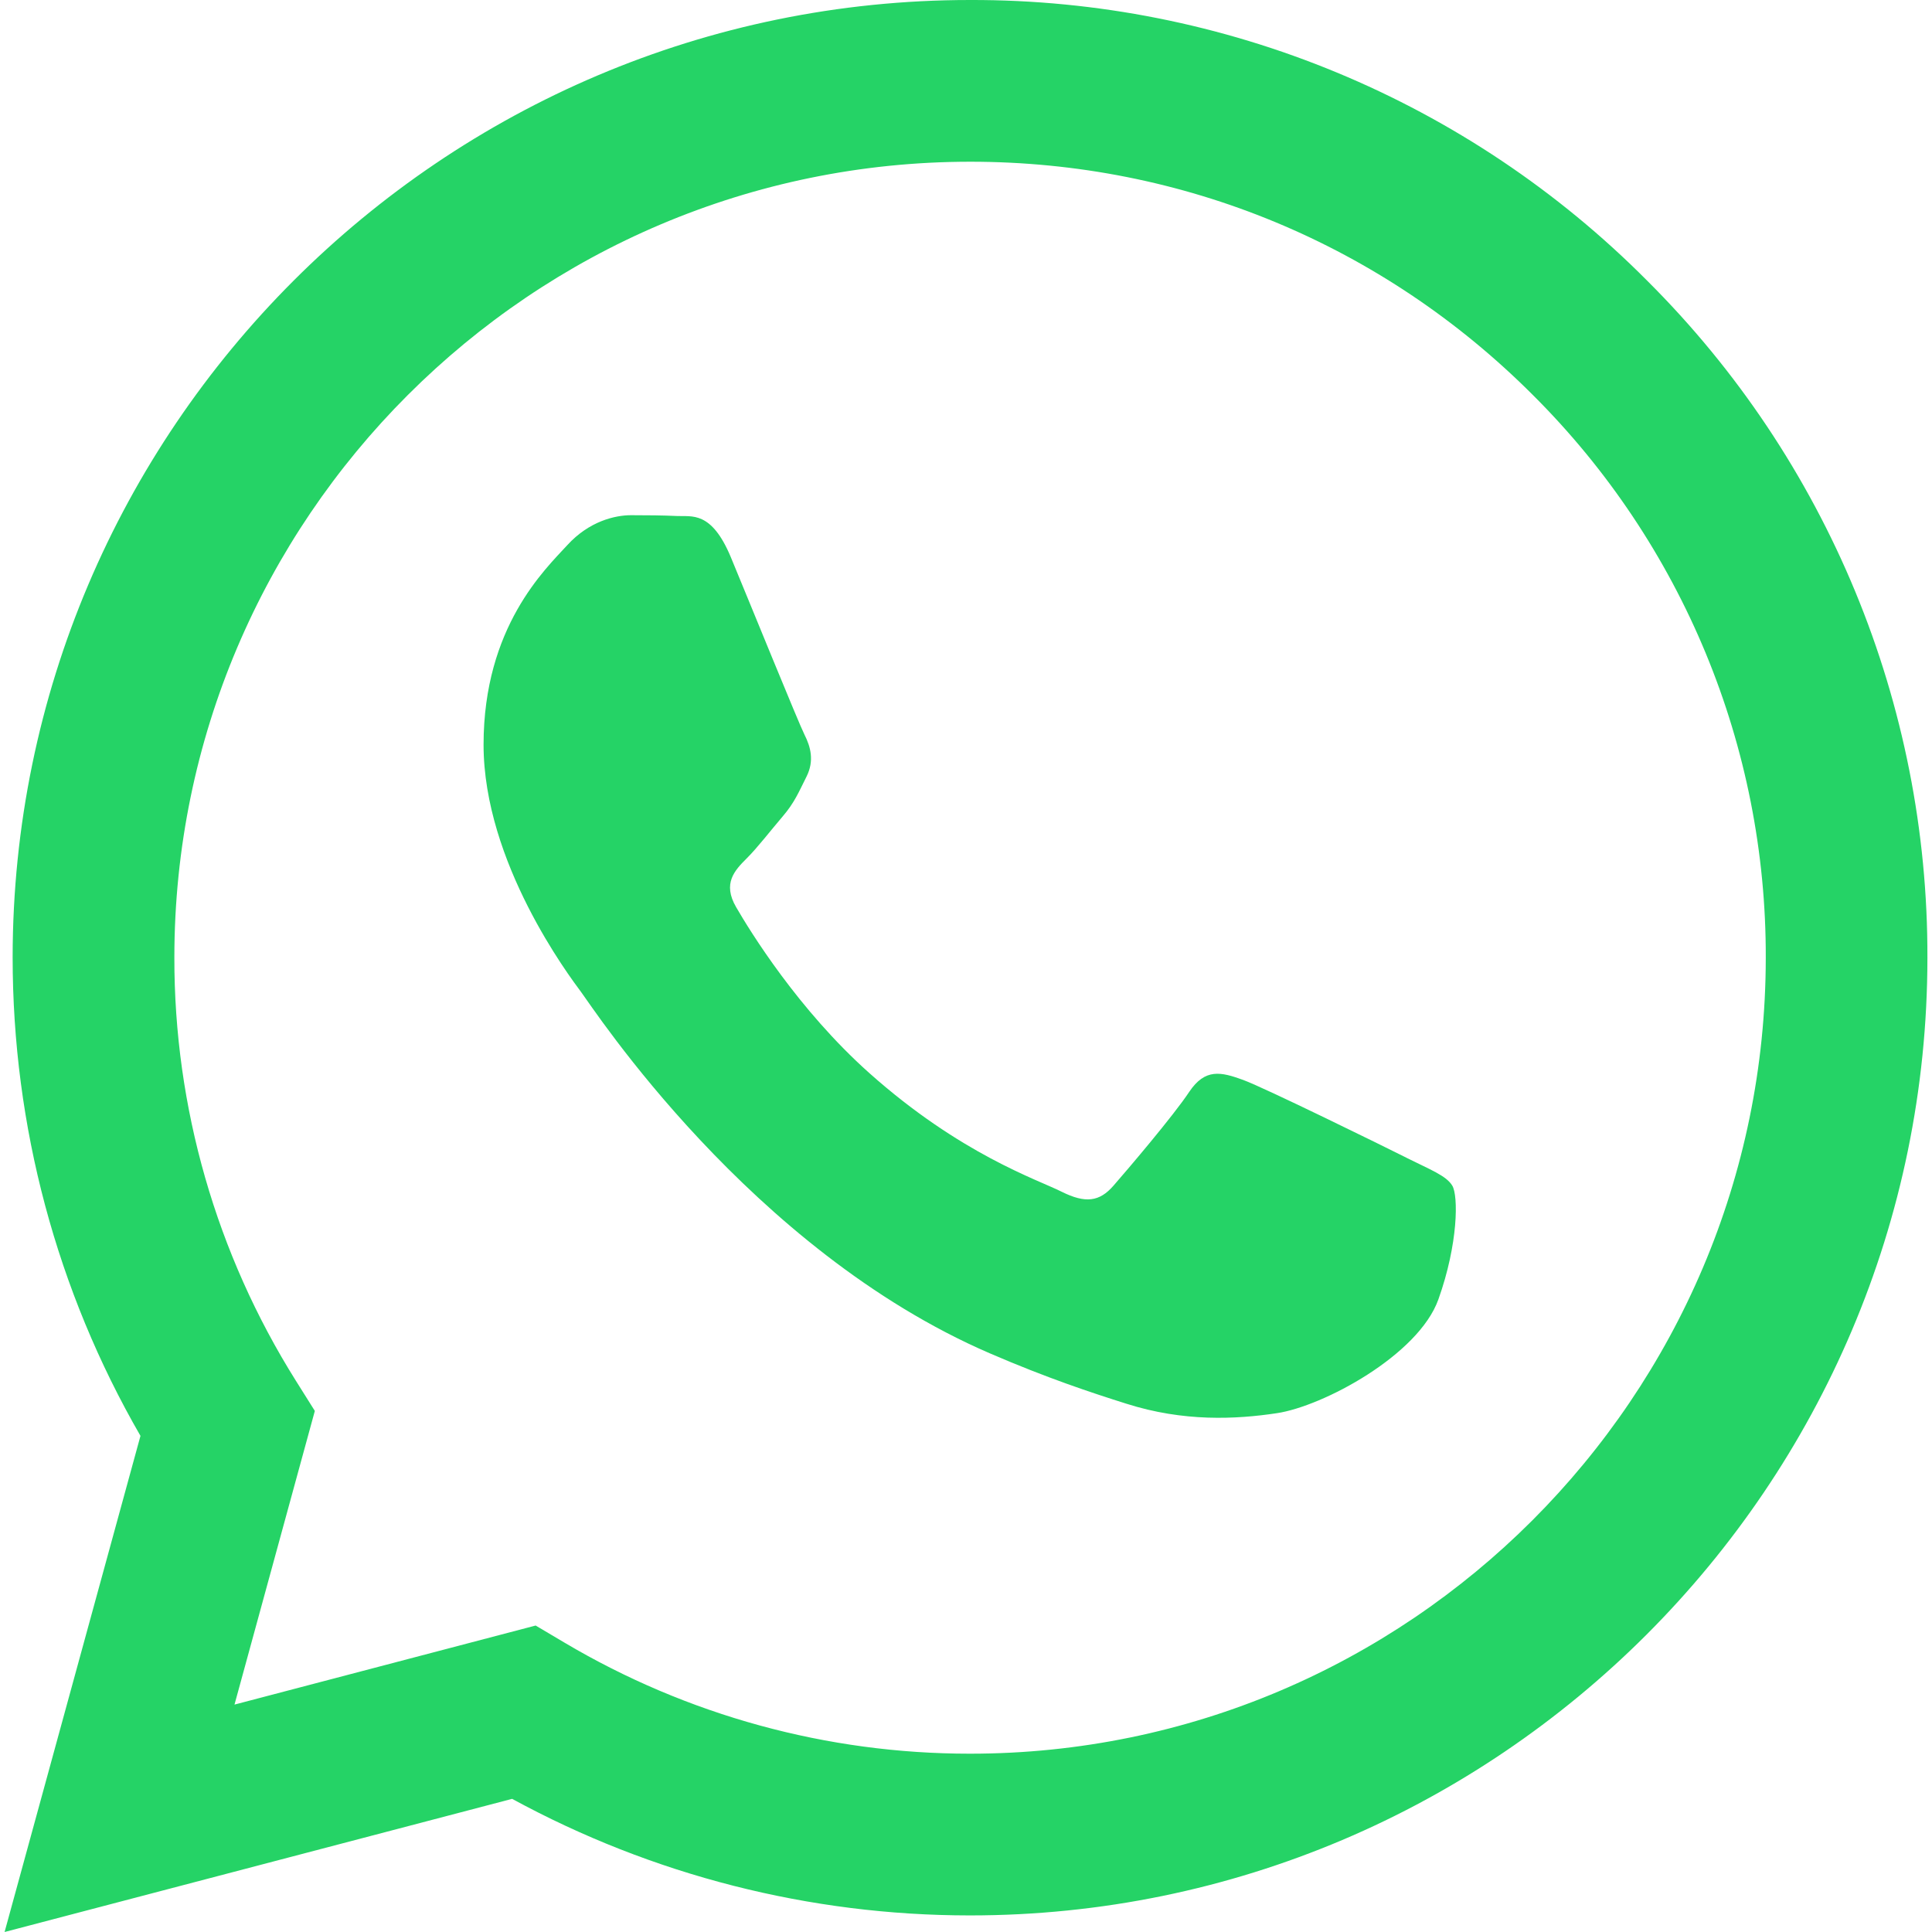
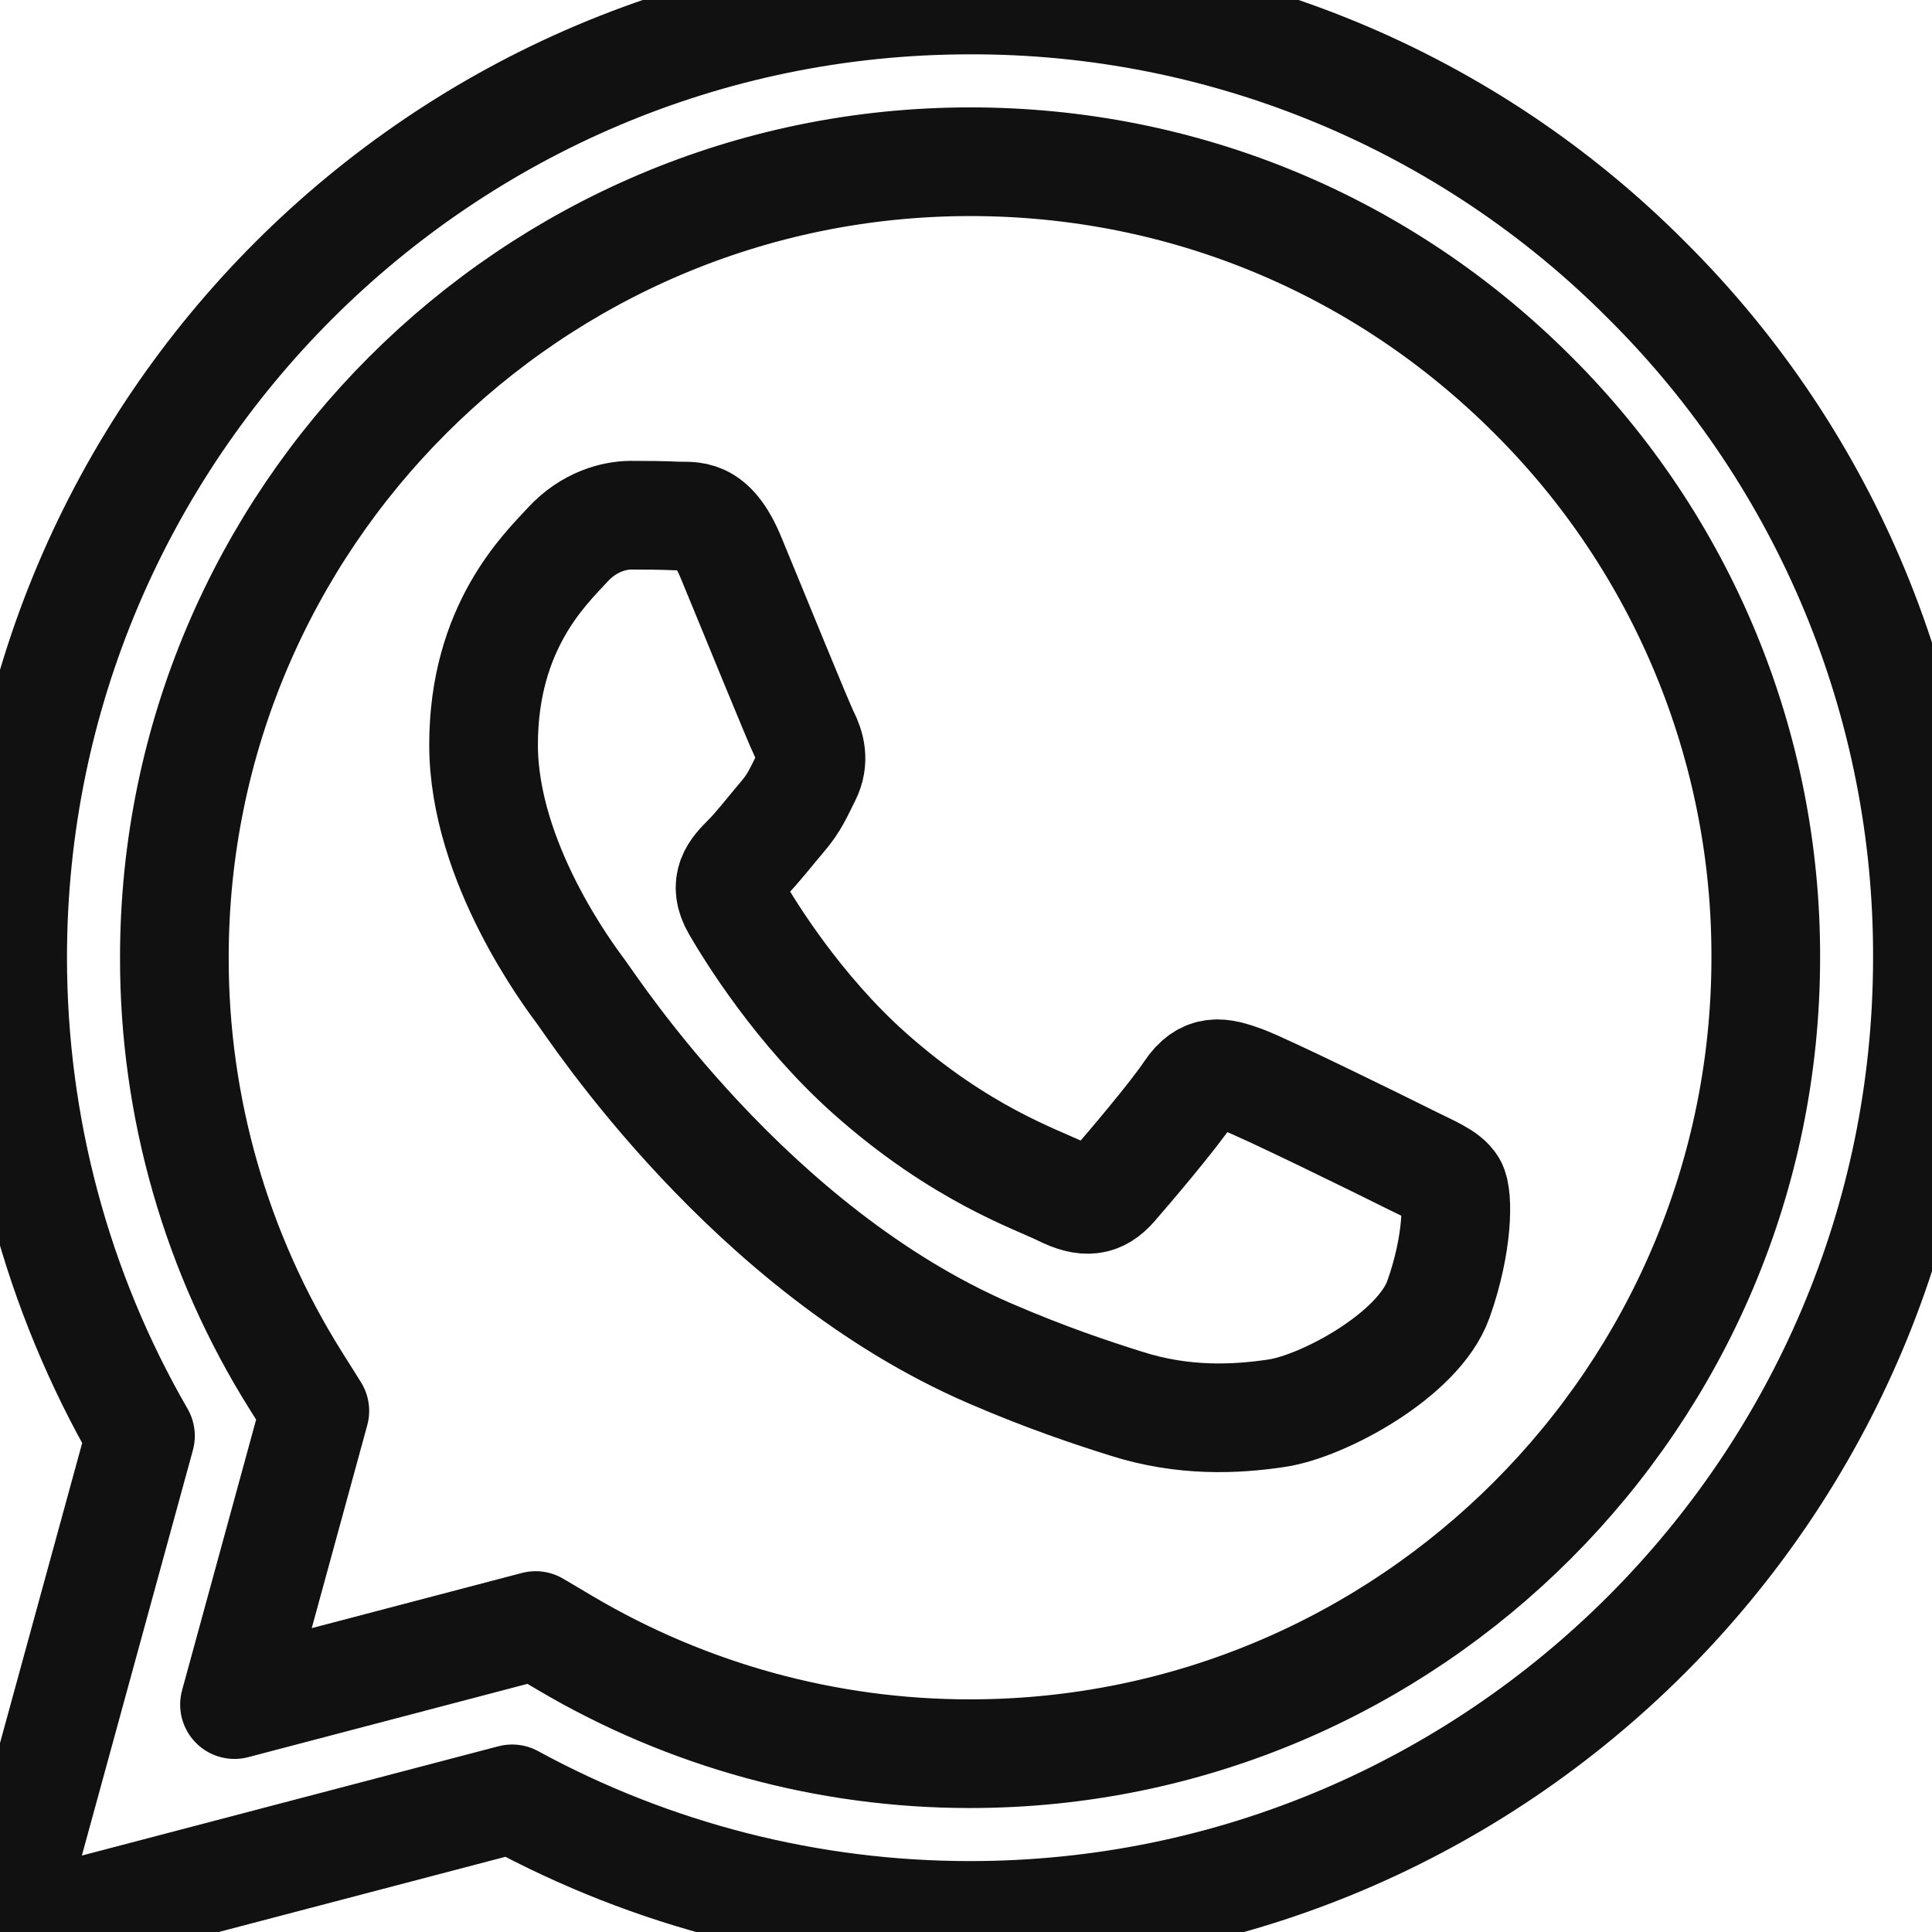
- <svg xmlns="http://www.w3.org/2000/svg" viewBox="0 0 24 24" role="img" aria-hidden="true">
-   <path fill="#25D366" d="M17.472 14.382c-.297-.149-1.758-.867-2.03-.967-.273-.099-.471-.148-.67.15-.197.297-.767.966-.94 1.164-.173.199-.347.223-.644.075-.297-.15-1.255-.463-2.39-1.475-.883-.788-1.48-1.761-1.653-2.059-.173-.297-.018-.458.13-.606.134-.133.298-.347.446-.52.149-.174.198-.298.298-.497.099-.198.05-.371-.025-.52-.075-.149-.669-1.612-.916-2.207-.242-.579-.487-.5-.669-.51-.173-.008-.371-.01-.57-.01-.198 0-.52.074-.792.372-.272.297-1.04 1.016-1.04 2.479 0 1.462 1.065 2.875 1.213 3.074.149.198 2.096 3.2 5.077 4.487.709.306 1.262.489 1.694.625.712.227 1.36.195 1.871.118.571-.085 1.758-.719 2.006-1.413.248-.694.248-1.289.173-1.413-.074-.124-.272-.198-.57-.347m-5.421 7.403h-.004a9.87 9.87 0 0 1-5.031-1.378l-.361-.214-3.741.982.998-3.648-.235-.374a9.86 9.86 0 0 1-1.51-5.26c.001-5.45 4.436-9.884 9.888-9.884 2.64 0 5.122 1.03 6.988 2.898a9.825 9.825 0 0 1 2.893 6.994c-.003 5.45-4.435 9.884-9.885 9.884m8.413-18.297A11.815 11.815 0 0 0 12.05 0C5.495 0 .16 5.335.157 11.892c0 2.096.547 4.142 1.588 5.945L.057 24l6.305-1.654a11.882 11.882 0 0 0 5.683 1.448h.005c6.554 0 11.89-5.335 11.893-11.893a11.821 11.821 0 0 0-3.48-8.413z" />
+ <svg xmlns="http://www.w3.org/2000/svg" viewBox="0 0 24 24" role="img" aria-hidden="true" fill="none" stroke="#111111" stroke-width="1.35" stroke-linecap="round" stroke-linejoin="round">
+   <path d="M17.472 14.382c-.297-.149-1.758-.867-2.03-.967-.273-.099-.471-.148-.67.15-.197.297-.767.966-.94 1.164-.173.199-.347.223-.644.075-.297-.15-1.255-.463-2.39-1.475-.883-.788-1.48-1.761-1.653-2.059-.173-.297-.018-.458.13-.606.134-.133.298-.347.446-.52.149-.174.198-.298.298-.497.099-.198.05-.371-.025-.52-.075-.149-.669-1.612-.916-2.207-.242-.579-.487-.5-.669-.51-.173-.008-.371-.01-.57-.01-.198 0-.52.074-.792.372-.272.297-1.04 1.016-1.04 2.479 0 1.462 1.065 2.875 1.213 3.074.149.198 2.096 3.2 5.077 4.487.709.306 1.262.489 1.694.625.712.227 1.36.195 1.871.118.571-.085 1.758-.719 2.006-1.413.248-.694.248-1.289.173-1.413-.074-.124-.272-.198-.57-.347m-5.421 7.403h-.004a9.87 9.87 0 0 1-5.031-1.378l-.361-.214-3.741.982.998-3.648-.235-.374a9.86 9.86 0 0 1-1.51-5.26c.001-5.45 4.436-9.884 9.888-9.884 2.64 0 5.122 1.03 6.988 2.898a9.825 9.825 0 0 1 2.893 6.994c-.003 5.45-4.435 9.884-9.885 9.884m8.413-18.297A11.815 11.815 0 0 0 12.05 0C5.495 0 .16 5.335.157 11.892c0 2.096.547 4.142 1.588 5.945L.057 24l6.305-1.654a11.882 11.882 0 0 0 5.683 1.448h.005c6.554 0 11.89-5.335 11.893-11.893a11.821 11.821 0 0 0-3.48-8.413z" />
</svg>
